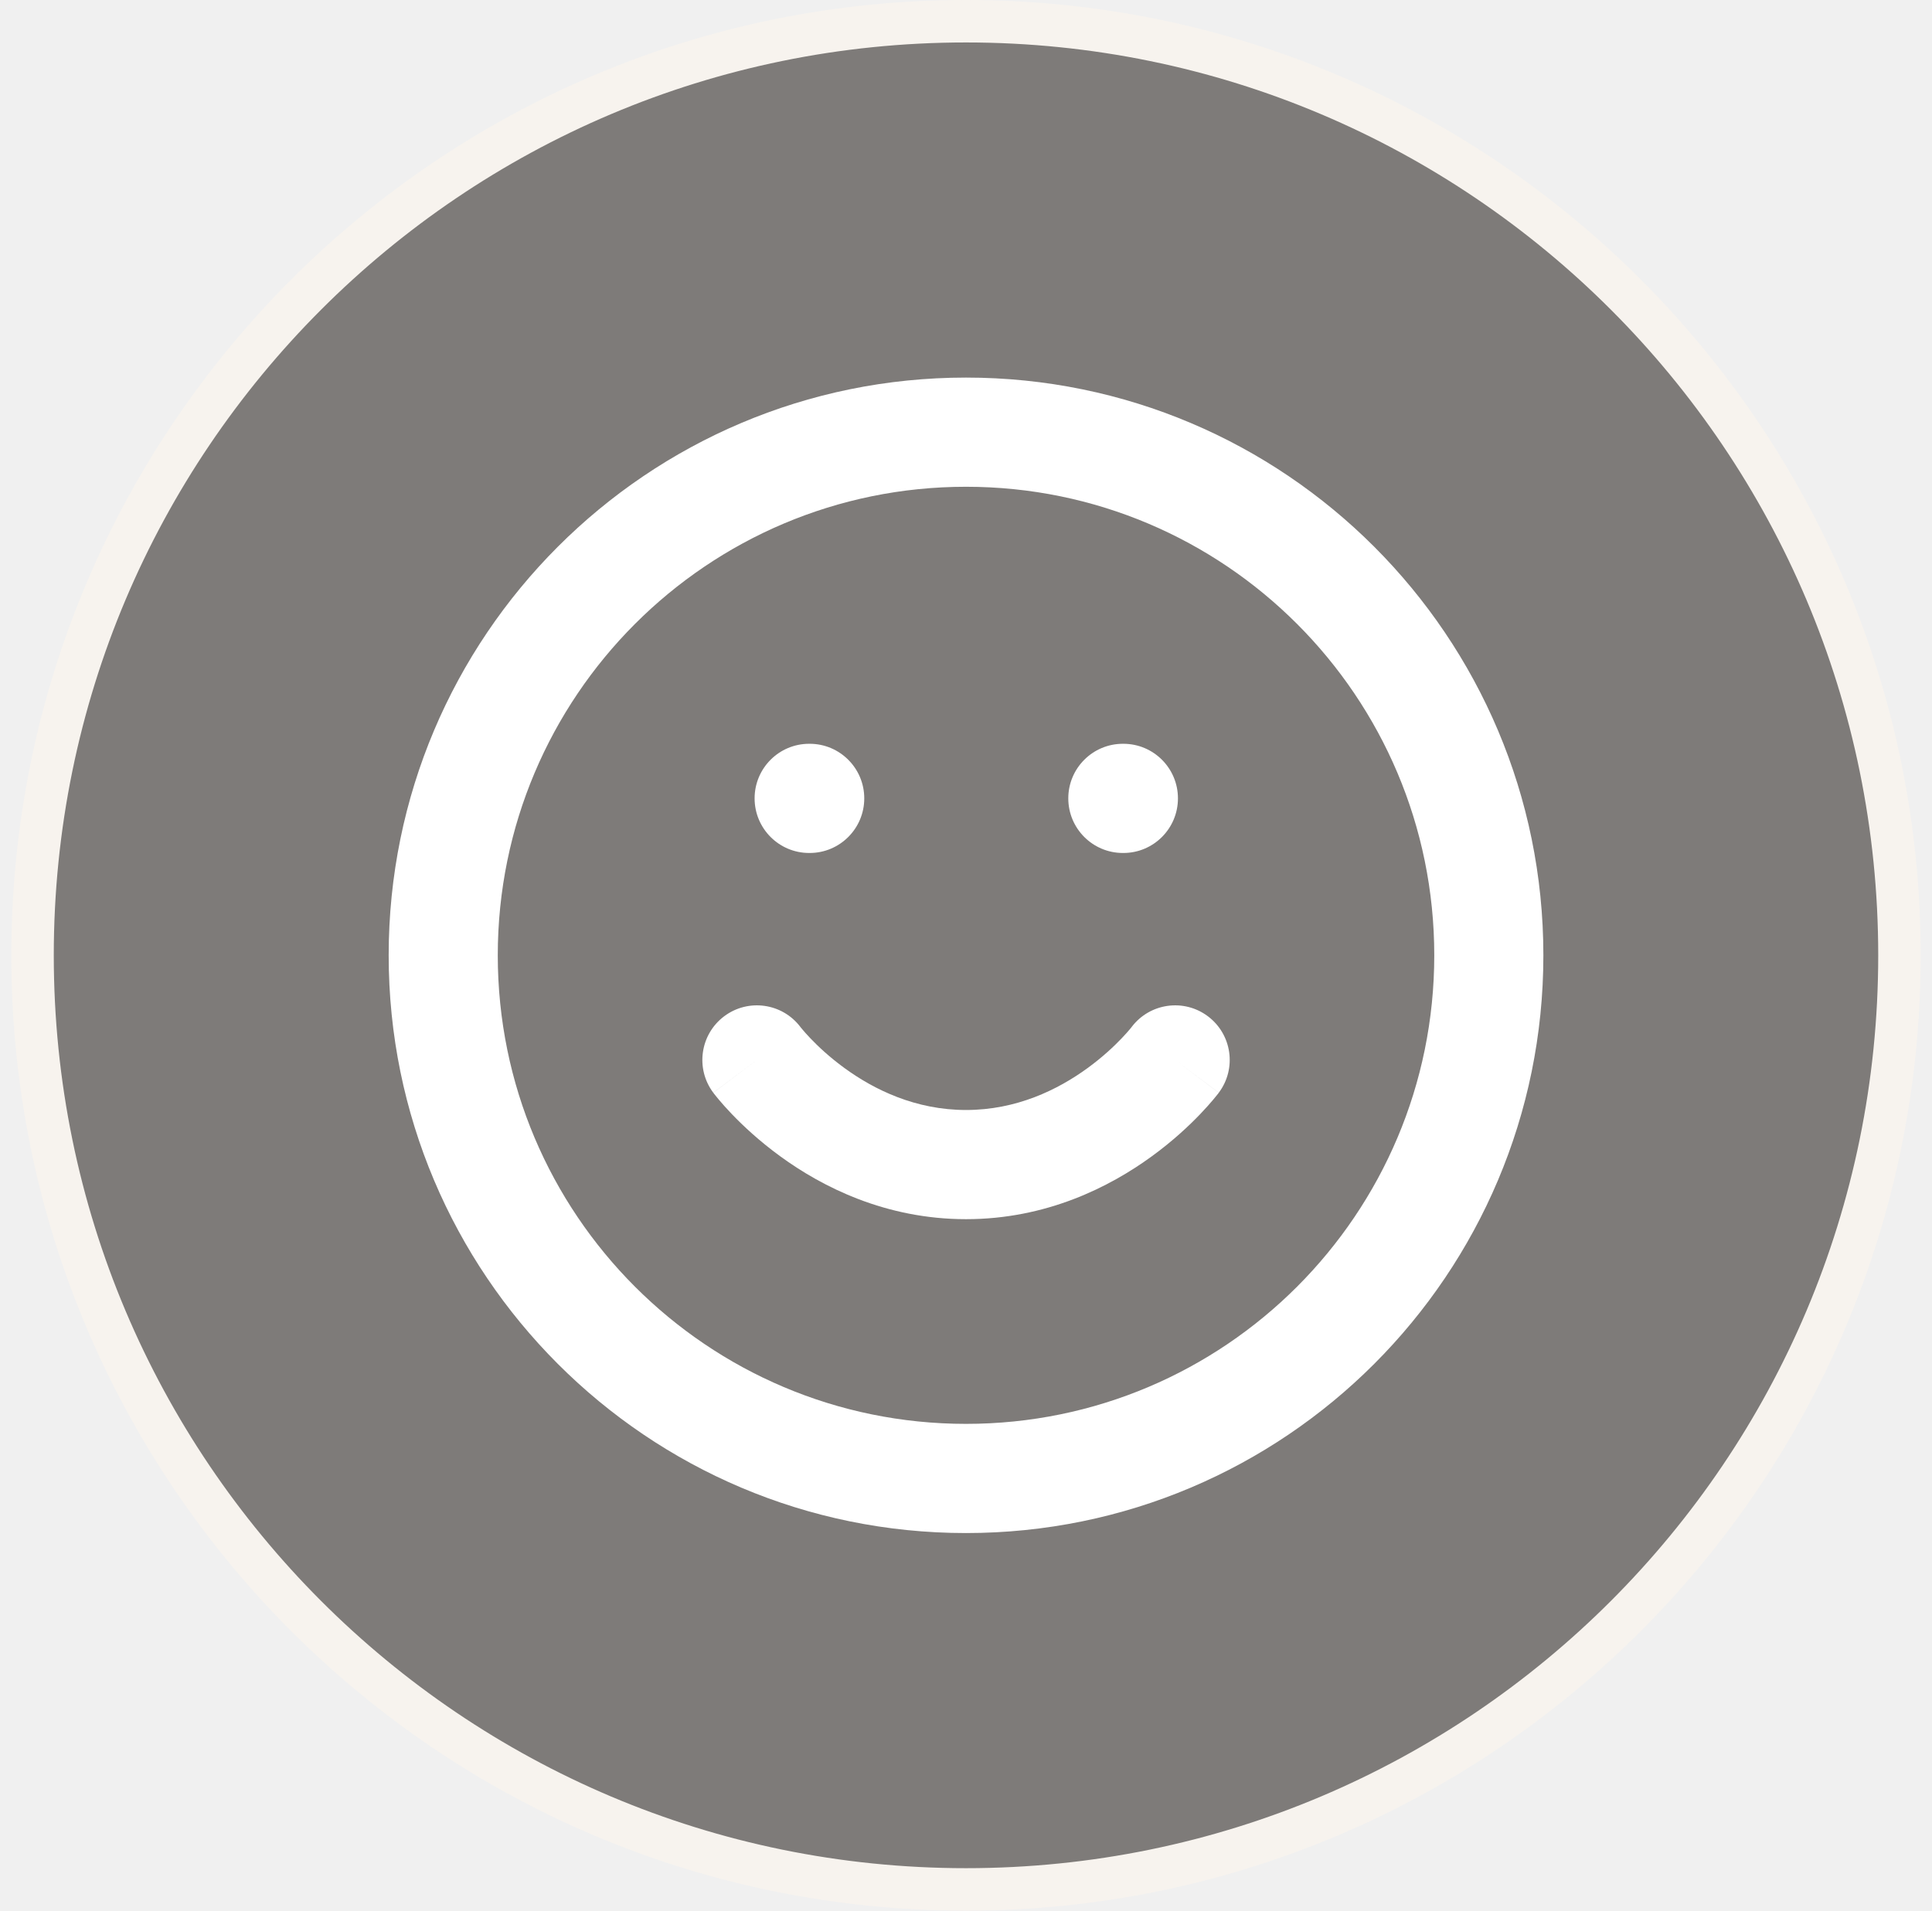
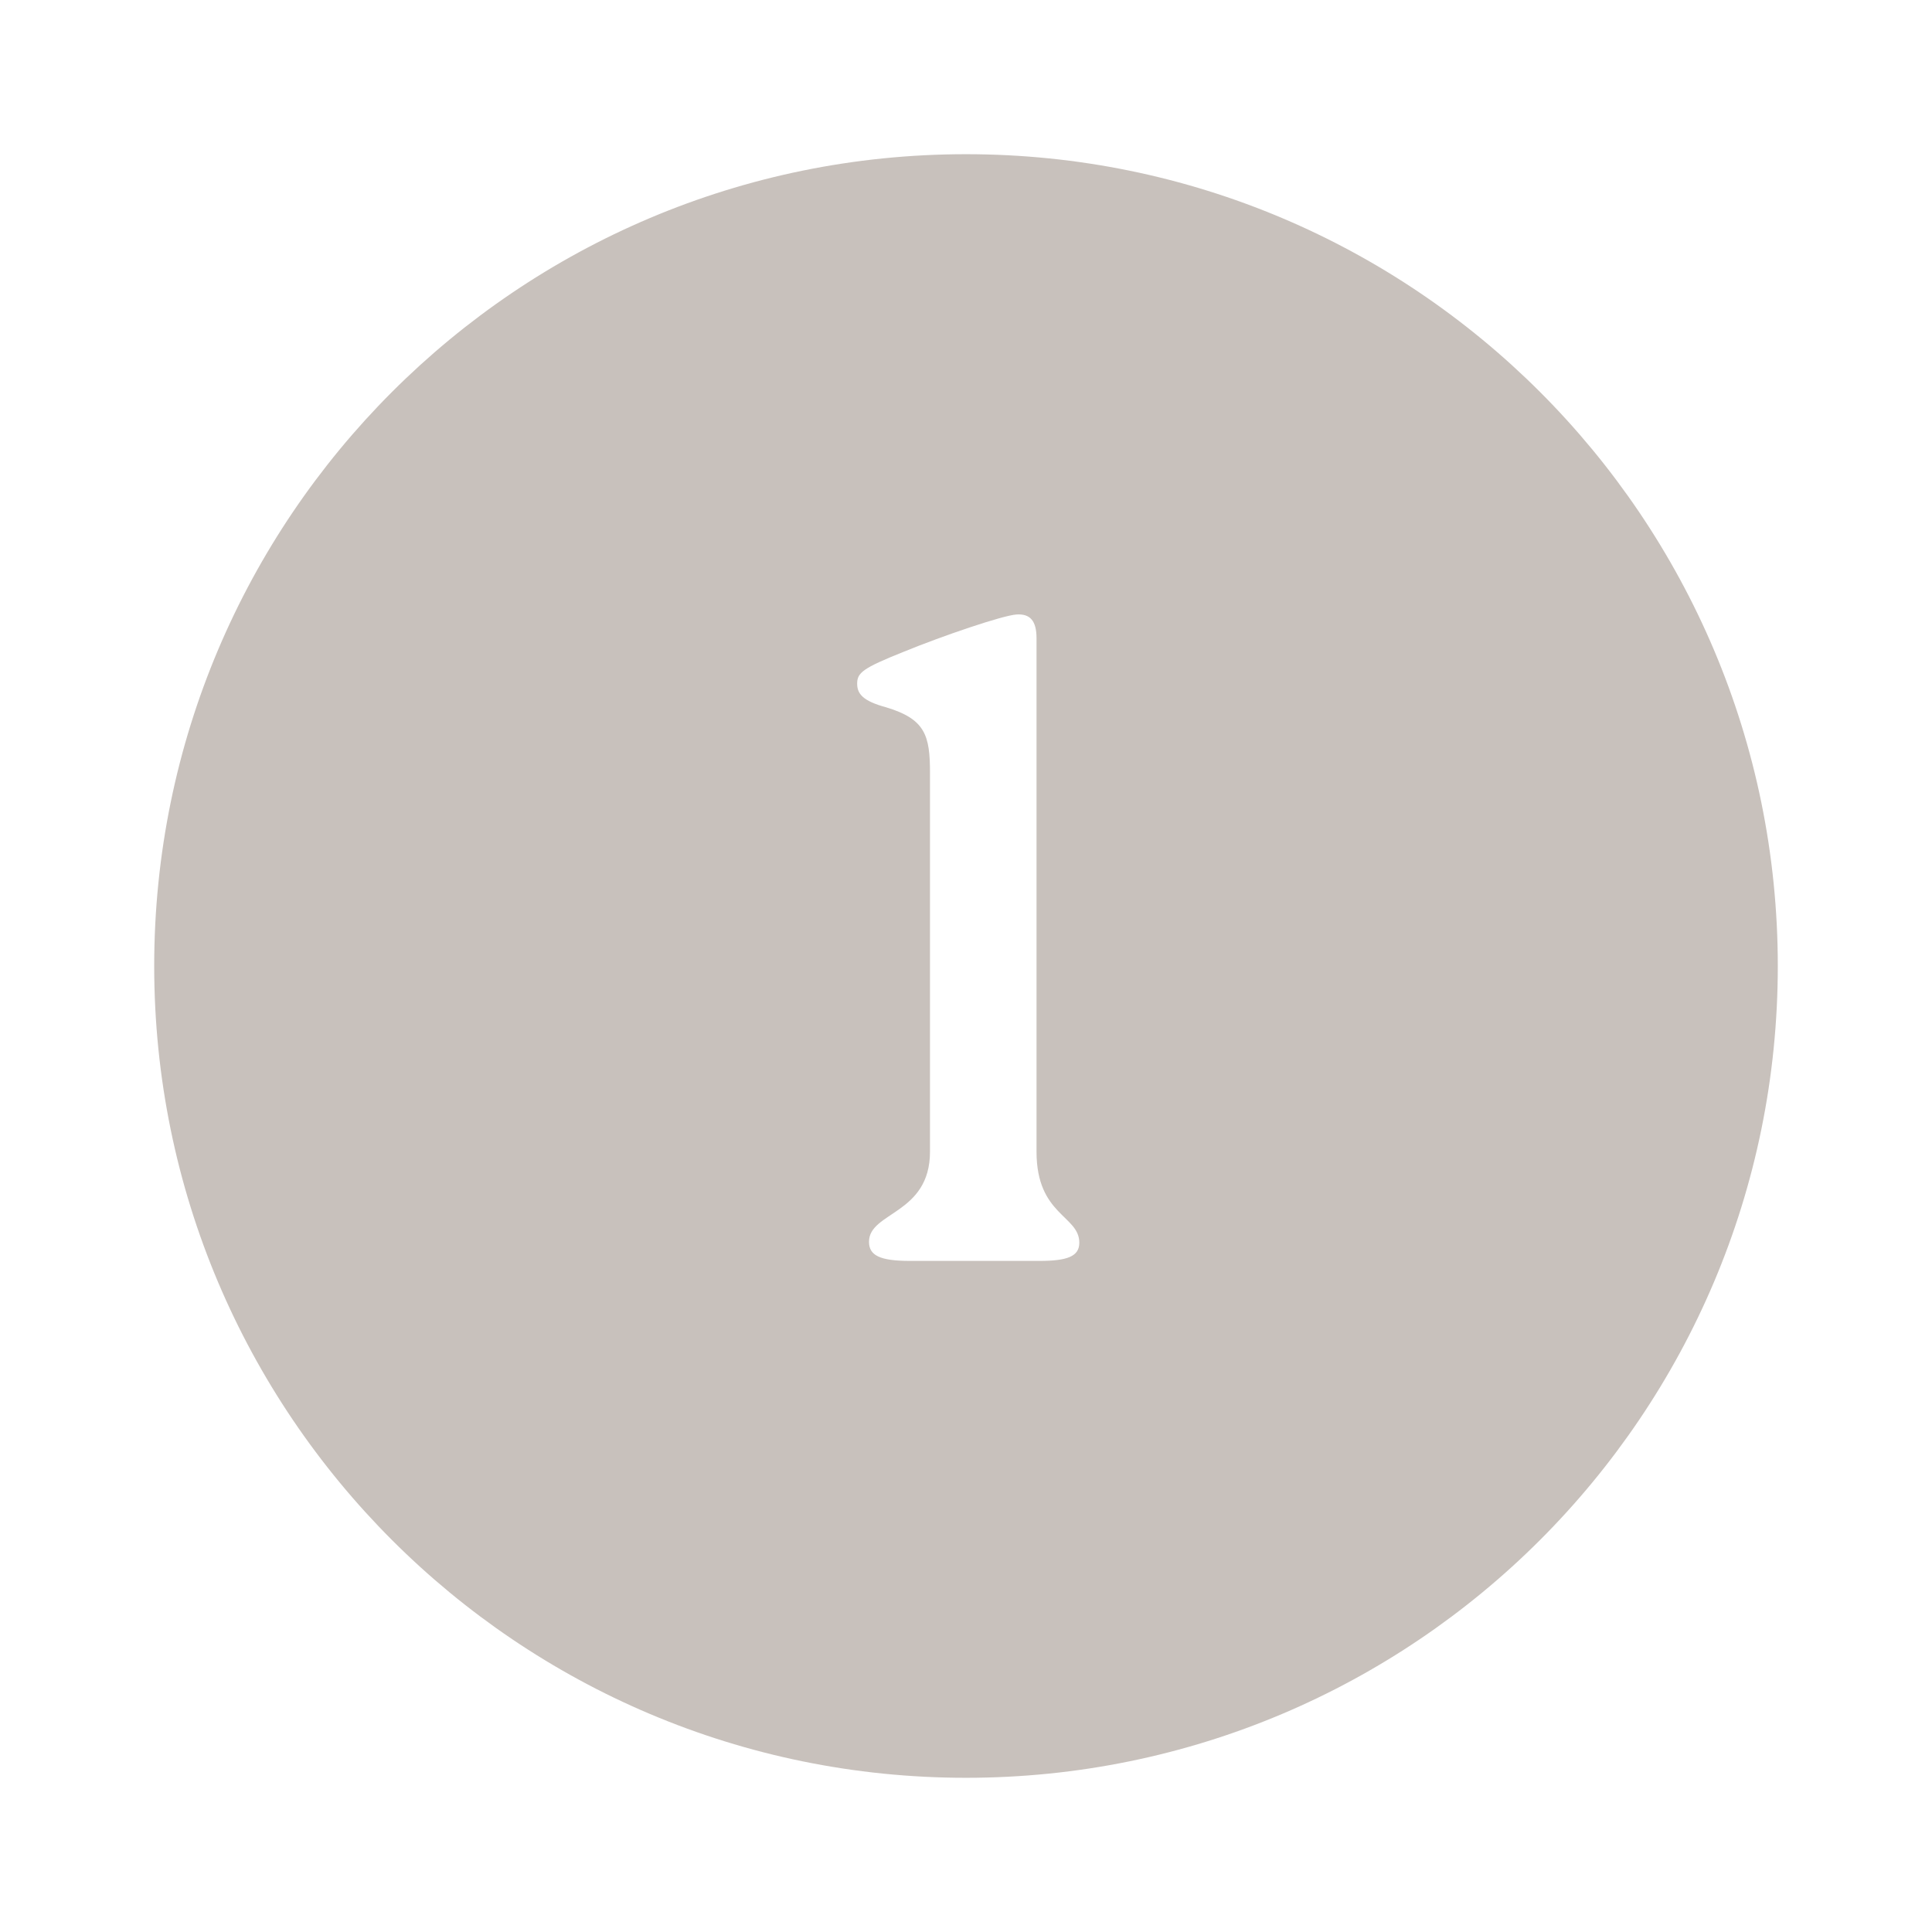
- <svg xmlns="http://www.w3.org/2000/svg" width="91" height="90" viewBox="0 0 91 90" fill="none">
-   <path d="M89.467 45C89.467 69.301 69.782 89 45.5 89C21.219 89 1.533 69.301 1.533 45C1.533 20.699 21.219 1 45.5 1C69.782 1 89.467 20.699 89.467 45Z" fill="#7E7B79" stroke="#F7F3EE" stroke-width="2" />
-   <path fill-rule="evenodd" clip-rule="evenodd" d="M45.501 22.929C33.32 22.929 23.446 32.81 23.446 45C23.446 57.19 33.32 67.071 45.501 67.071C57.682 67.071 67.556 57.19 67.556 45C67.556 32.81 57.682 22.929 45.501 22.929ZM18.307 45C18.307 29.97 30.482 17.786 45.501 17.786C60.52 17.786 72.695 29.97 72.695 45C72.695 60.03 60.52 72.214 45.501 72.214C30.482 72.214 18.307 60.03 18.307 45Z" fill="white" />
-   <path fill-rule="evenodd" clip-rule="evenodd" d="M37.699 48.374C36.845 47.248 35.242 47.022 34.11 47.871C32.975 48.724 32.745 50.335 33.596 51.471L35.652 49.929C33.596 51.471 33.597 51.472 33.597 51.473L33.599 51.475L33.602 51.479L33.609 51.488L33.627 51.512L33.68 51.58C33.723 51.634 33.781 51.706 33.854 51.793C34 51.967 34.206 52.202 34.47 52.478C34.996 53.027 35.764 53.749 36.757 54.472C38.733 55.911 41.715 57.429 45.502 57.429C49.288 57.429 52.27 55.911 54.246 54.472C55.24 53.749 56.008 53.027 56.533 52.478C56.797 52.202 57.003 51.967 57.149 51.793C57.222 51.706 57.28 51.634 57.323 51.58L57.377 51.512L57.395 51.488L57.402 51.479L57.405 51.475L57.406 51.473C57.407 51.472 57.407 51.471 55.417 49.978L57.407 51.471C58.259 50.335 58.029 48.724 56.893 47.871C55.762 47.022 54.158 47.248 53.304 48.374L53.294 48.388C53.28 48.406 53.253 48.44 53.213 48.487C53.132 48.583 53.002 48.733 52.823 48.919C52.464 49.295 51.923 49.804 51.224 50.313C49.815 51.339 47.872 52.286 45.502 52.286C43.132 52.286 41.189 51.339 39.779 50.313C39.08 49.804 38.539 49.295 38.18 48.919C38.002 48.733 37.871 48.583 37.791 48.487C37.751 48.44 37.723 48.406 37.709 48.388L37.699 48.374Z" fill="white" />
-   <path fill-rule="evenodd" clip-rule="evenodd" d="M35.543 37.607C35.543 36.187 36.693 35.036 38.112 35.036H38.138C39.557 35.036 40.708 36.187 40.708 37.607C40.708 39.027 39.557 40.179 38.138 40.179H38.112C36.693 40.179 35.543 39.027 35.543 37.607Z" fill="white" />
-   <path fill-rule="evenodd" clip-rule="evenodd" d="M50.318 37.607C50.318 36.187 51.469 35.036 52.888 35.036H52.914C54.333 35.036 55.483 36.187 55.483 37.607C55.483 39.027 54.333 40.179 52.914 40.179H52.888C51.469 40.179 50.318 39.027 50.318 37.607Z" fill="white" />
+ <svg xmlns="http://www.w3.org/2000/svg" width="1024" zoomAndPan="magnify" viewBox="0 0 768 768" height="1024" preserveAspectRatio="xMidYMid meet" version="1.0">
+   <defs>
+     <g />
+     <clipPath id="c00cf6f457">
+       <path d="M 61.297 61.297 L 706.703 61.297 L 706.703 706.703 L 61.297 706.703 Z M 61.297 61.297 " clip-rule="nonzero" />
+     </clipPath>
+     <clipPath id="e4943df44e">
+       <path d="M 384 61.297 C 205.777 61.297 61.297 205.777 61.297 384 C 61.297 562.223 205.777 706.703 384 706.703 C 562.223 706.703 706.703 562.223 706.703 384 C 706.703 205.777 562.223 61.297 384 61.297 Z M 384 61.297 " clip-rule="nonzero" />
+     </clipPath>
+   </defs>
+   <rect x="-76.8" width="921.6" fill="#ffffff" y="-76.8" height="921.6" fill-opacity="1" />
+   <rect x="-76.8" width="921.6" fill="#ffffff" y="-76.8" height="921.6" fill-opacity="1" />
+   <g clip-path="url(#c00cf6f457)">
+     <g clip-path="url(#e4943df44e)">
+       <path fill="#c8c1bc" d="M 61.297 61.297 L 706.703 61.297 L 706.703 706.703 L 61.297 706.703 Z M 61.297 61.297 " fill-opacity="1" fill-rule="nonzero" />
+     </g>
+   </g>
+   <g fill="#ffffff" fill-opacity="1">
+     <g transform="translate(321.1908, 501.2313)">
+       <g>
+         <path d="M 90.844 -247.555 C 90.844 -254.43 88.309 -257.324 82.879 -256.961 C 77.449 -256.602 53.926 -248.641 38 -242.125 C 21.715 -235.609 19.543 -233.801 19.543 -229.457 C 19.543 -225.477 21.715 -222.582 31.125 -220.047 C 46.688 -215.344 48.496 -208.828 48.496 -193.988 L 48.496 -43.43 C 48.496 -18.457 24.25 -19.543 24.25 -7.602 C 24.25 -2.172 28.59 0 40.535 0 L 91.926 0 C 103.148 0 107.852 -1.809 107.852 -7.238 C 107.852 -18.098 90.844 -18.098 90.844 -43.43 Z M 90.844 -247.555 " />
+       </g>
+     </g>
+   </g>
</svg>
